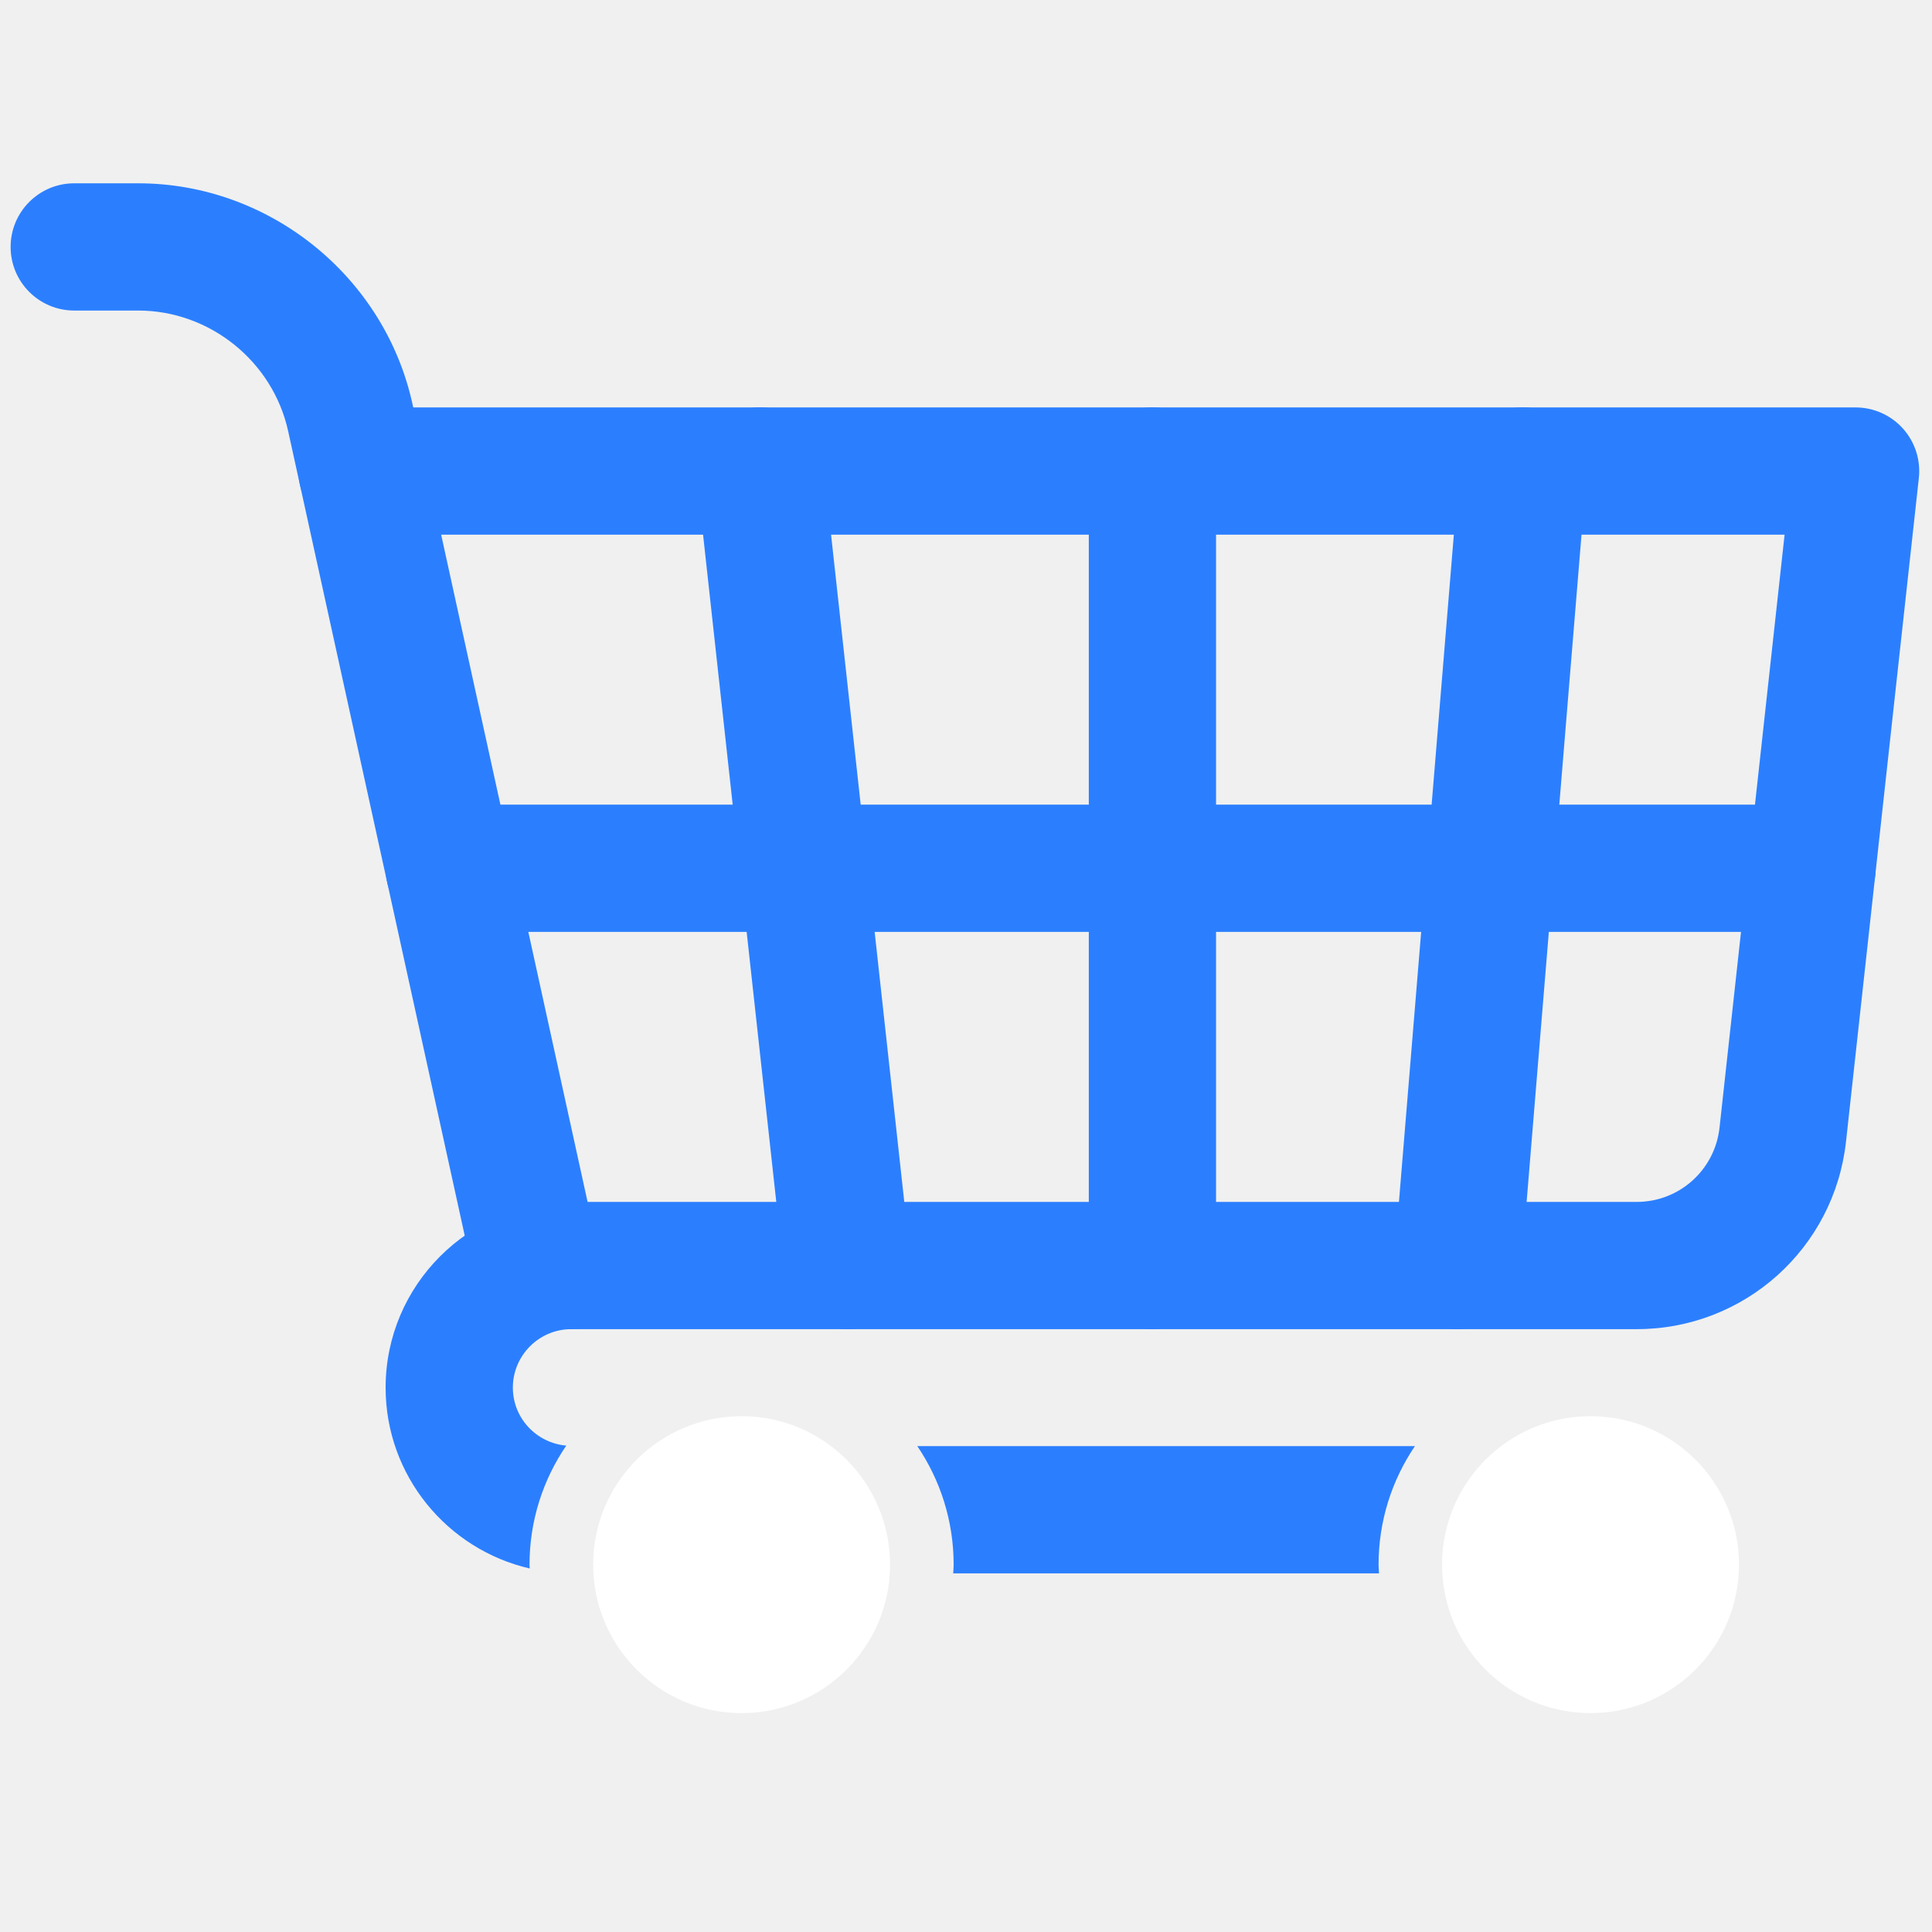
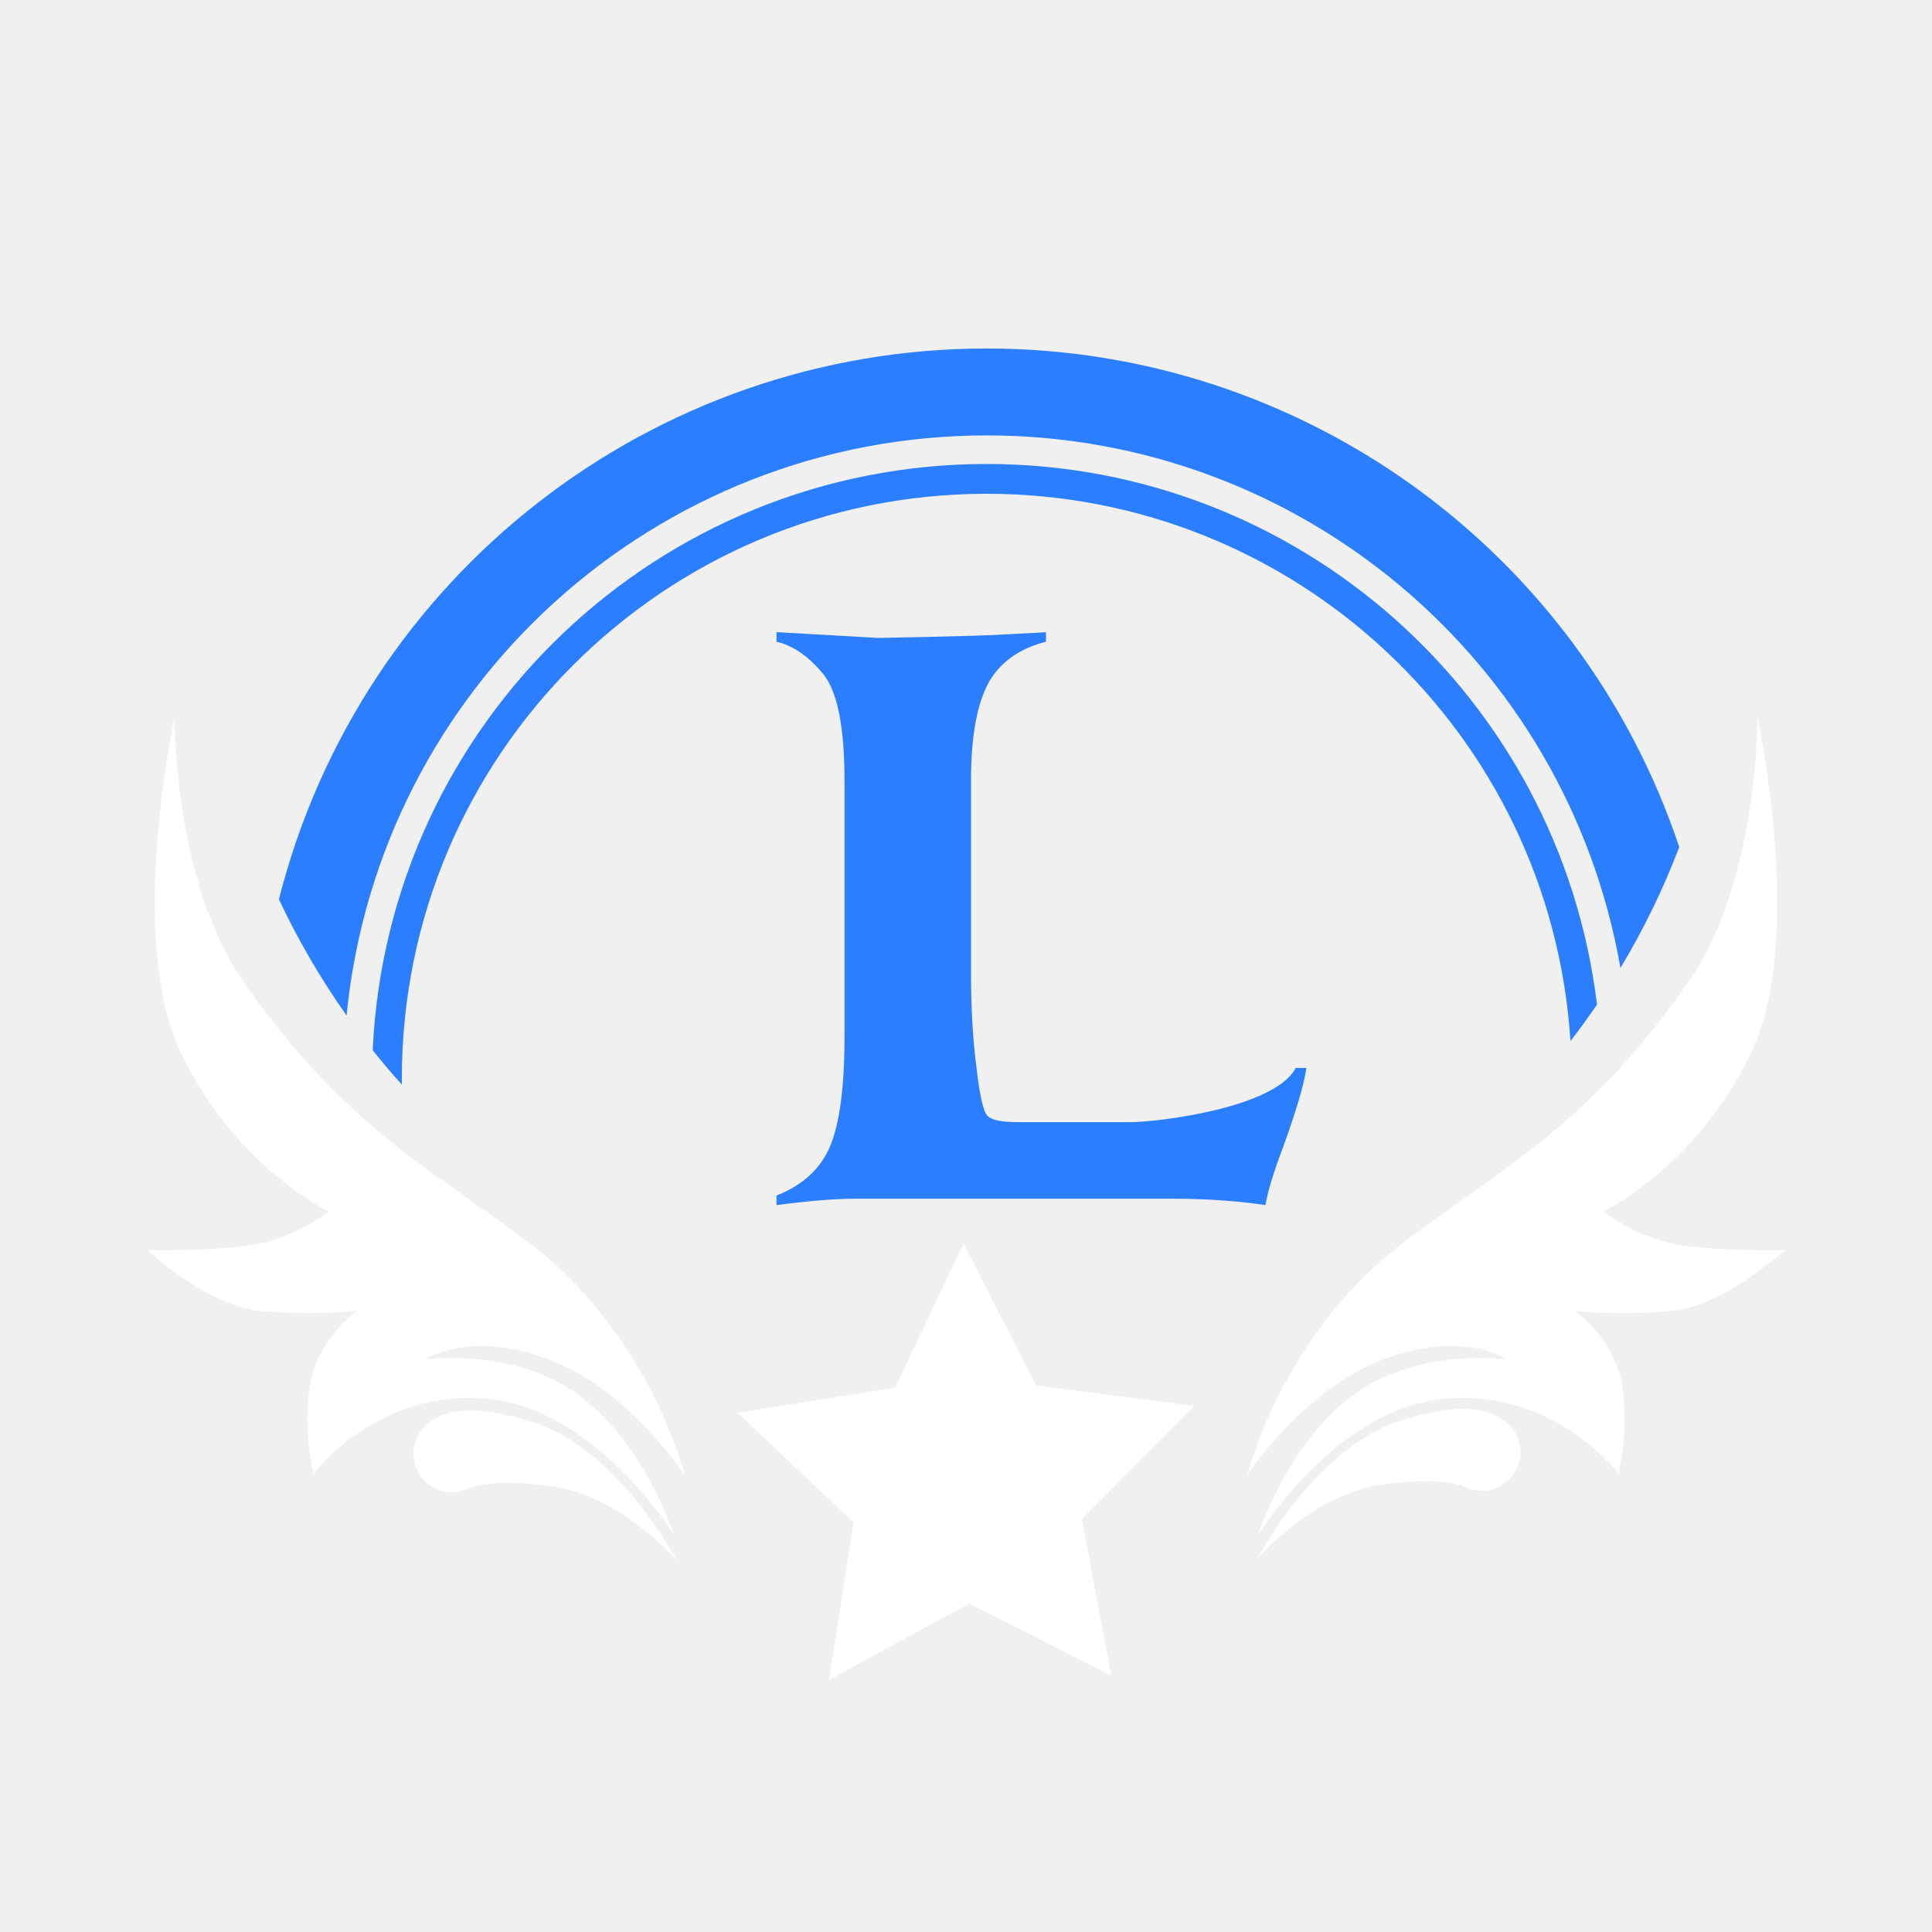
- <svg xmlns="http://www.w3.org/2000/svg" version="1.1" width="256" height="256" viewBox="0 0 256 256" xml:space="preserve" id="svg9">
-   <defs id="defs9">
- 	
- 	
- 	
- 	
- 	
- 	
- 	
- 	
- 	
- 	
- </defs>
-   <path d="m 47.965,70.845 c -3.872,0 -7.362,-2.686 -8.225,-6.623 l -1.557,-7.087 c -2.034,-9.262 -10.391,-15.986 -19.872,-15.986 H 9.837 c -4.656,0 -8.43,-3.774 -8.43,-8.43 0,-4.656 3.774,-8.43 8.43,-8.43 h 8.475 c 17.341,0 32.624,12.294 36.342,29.23 l 1.557,7.084 c 0.998,4.549 -1.877,9.043 -6.426,10.043 -0.61,0.138 -1.22,0.2 -1.818,0.2 z" style="fill:#2b7fff;fill-rule:nonzero;stroke:none;stroke-width:2.81;stroke-linecap:butt;stroke-linejoin:miter;stroke-miterlimit:10;stroke-dasharray:none;fill-opacity:1" stroke-linecap="round" id="path1" />
-   <path d="m 182.725,208.478 c -0.014,-0.382 -0.059,-0.759 -0.059,-1.144 0,-5.817 1.779,-11.226 4.819,-15.716 h -65.937 c 3.04,4.488 4.816,9.9 4.816,15.716 0,0.385 -0.042,0.762 -0.059,1.144 z" style="fill:#2b7fff;fill-rule:nonzero;stroke:none;stroke-width:2.81;stroke-linecap:butt;stroke-linejoin:miter;stroke-miterlimit:10;stroke-dasharray:none;fill-opacity:1" stroke-linecap="round" id="path2" />
-   <path d="m 70.164,207.335 c 0,-5.848 1.798,-11.282 4.87,-15.784 -3.956,-0.346 -7.078,-3.639 -7.078,-7.683 0,-4.274 3.476,-7.75 7.75,-7.75 4.656,0 8.43,-3.774 8.43,-8.43 0,-4.656 -3.774,-8.43 -8.43,-8.43 -13.572,0 -24.61,11.04 -24.61,24.61 0,11.673 8.174,21.452 19.097,23.964 -0.006,-0.166 -0.028,-0.329 -0.028,-0.497 z" style="fill:#2b7fff;fill-rule:nonzero;stroke:none;stroke-width:2.81;stroke-linecap:butt;stroke-linejoin:miter;stroke-miterlimit:10;stroke-dasharray:none;fill-opacity:1" stroke-linecap="round" id="path3" />
-   <path d="M 216.863,176.121 H 71.078 c -3.959,0 -7.385,-2.754 -8.233,-6.62 L 39.741,64.224 c -0.548,-2.492 0.065,-5.1 1.664,-7.09 1.602,-1.989 4.015,-3.147 6.57,-3.147 H 245.877 c 2.397,0 4.679,1.02 6.278,2.804 1.596,1.784 2.363,4.164 2.102,6.547 l -9.65,87.916 c -1.554,14.174 -13.482,24.866 -27.743,24.866 z m -139.005,-16.86 H 216.863 c 5.648,0 10.369,-4.235 10.984,-9.849 l 8.621,-78.568 H 58.455 Z" style="fill:#2b7fff;fill-rule:nonzero;stroke:none;stroke-width:2.81;stroke-linecap:butt;stroke-linejoin:miter;stroke-miterlimit:10;stroke-dasharray:none;fill-opacity:1" stroke-linecap="round" id="path4" />
-   <path d="m 152.703,176.121 c -4.656,0 -8.43,-3.774 -8.43,-8.43 V 62.415 c 0,-4.656 3.774,-8.43 8.43,-8.43 4.656,0 8.43,3.774 8.43,8.43 V 167.691 c 0,4.656 -3.774,8.43 -8.43,8.43 z" style="fill:#2b7fff;fill-rule:nonzero;stroke:none;stroke-width:2.81;stroke-linecap:butt;stroke-linejoin:miter;stroke-miterlimit:10;stroke-dasharray:none;fill-opacity:1" stroke-linecap="round" id="path5" />
-   <path d="m 193.141,176.121 c -0.23,0 -0.464,-0.008 -0.7,-0.028 -4.639,-0.385 -8.093,-4.454 -7.711,-9.093 l 8.663,-105.277 c 0.382,-4.636 4.406,-8.098 9.093,-7.711 4.639,0.382 8.093,4.451 7.711,9.093 l -8.663,105.277 c -0.36,4.403 -4.049,7.739 -8.393,7.739 z" style="fill:#2b7fff;fill-rule:nonzero;stroke:none;stroke-width:2.81;stroke-linecap:butt;stroke-linejoin:miter;stroke-miterlimit:10;stroke-dasharray:none;fill-opacity:1" stroke-linecap="round" id="path6" />
-   <path d="m 112.255,176.121 c -4.243,0 -7.896,-3.195 -8.368,-7.511 L 92.335,63.333 c -0.509,-4.628 2.832,-8.79 7.461,-9.298 4.628,-0.506 8.79,2.832 9.298,7.461 l 11.552,105.277 c 0.509,4.625 -2.832,8.792 -7.461,9.301 -0.312,0.031 -0.621,0.048 -0.93,0.048 z" style="fill:#2b7fff;fill-rule:nonzero;stroke:none;stroke-width:2.81;stroke-linecap:butt;stroke-linejoin:miter;stroke-miterlimit:10;stroke-dasharray:none;fill-opacity:1" stroke-linecap="round" id="path7" />
-   <path d="M 240.099,123.481 H 59.526 c -4.656,0 -8.43,-3.774 -8.43,-8.43 0,-4.656 3.774,-8.43 8.43,-8.43 H 240.102 c 4.656,0 8.43,3.774 8.43,8.43 0,4.656 -3.774,8.43 -8.433,8.43 z" style="fill:#2b7fff;fill-rule:nonzero;stroke:none;stroke-width:2.81;stroke-linecap:butt;stroke-linejoin:miter;stroke-miterlimit:10;stroke-dasharray:none;fill-opacity:1" stroke-linecap="round" id="path8" />
-   <circle cx="98.267" cy="207.323" r="19.67" style="fill:#ffffff;fill-rule:nonzero;stroke:none;stroke-width:2.81;stroke-linecap:butt;stroke-linejoin:miter;stroke-miterlimit:10;stroke-dasharray:none;fill-opacity:1" id="circle8" />
-   <circle cx="210.752" cy="207.323" r="19.67" style="fill:#ffffff;fill-rule:nonzero;stroke:none;stroke-width:2.81;stroke-linecap:butt;stroke-linejoin:miter;stroke-miterlimit:10;stroke-dasharray:none;fill-opacity:1" id="circle9" />
+ <svg xmlns="http://www.w3.org/2000/svg" width="512" height="512" viewBox="0 0 135.467 135.467" version="1.1" id="svg1" xml:space="preserve">
+   <defs id="defs1" />
+   <g id="layer1">
+     <path style="font-size:76.322px;font-family:'Colonna MT';-inkscape-font-specification:'Colonna MT';fill:#2b7fff;stroke-width:29.438" d="M 82.248,84.05 H 59.702 V 44.771 c 1.689,-0.05 8.869,-0.149 10.956,-0.298 1.938,-0.099 2.832,-0.149 2.683,-0.149 v 0.671 c -1.913,0.497 -3.267,1.478 -4.062,2.944 -0.795,1.516 -1.193,3.764 -1.193,6.745 v 13.565 c 0,2.435 0.124,4.609 0.373,6.522 0.224,2.012 0.484,3.168 0.783,3.466 0.273,0.298 0.994,0.447 2.161,0.447 h 7.826 c 1.891,0 10.116,-0.971 11.627,-3.801 h 0.745 c -0.174,1.193 -0.733,3.081 -1.677,5.665 -0.621,1.64 -1.019,2.956 -1.193,3.95 -2.012,-0.298 -4.174,-0.447 -6.484,-0.447 z M 54.448,44.324 62.311,44.771 V 84.05 h -2.311 c -1.416,0 -3.267,0.149 -5.553,0.447 v -0.671 c 1.838,-0.72 3.093,-1.876 3.764,-3.466 0.671,-1.615 1.006,-4.199 1.006,-7.751 V 54.796 c 0,-3.801 -0.497,-6.31 -1.491,-7.528 -1.019,-1.242 -2.112,-2 -3.279,-2.273 z" id="text14" aria-label="L" />
+     <path id="circle2" style="fill:#2b7fff;fill-opacity:1;stroke-width:2.742" d="m 69.189,32.533 a 43.103,43.103 0 0 0 -43.057,41.107 53.378,53.378 0 0 0 2.046,2.416 41.013,41.013 0 0 1 -0.002,-0.42 41.013,41.013 0 0 1 41.013,-41.013 41.013,41.013 0 0 1 40.928,38.377 53.378,53.378 0 0 0 1.86,-2.561 43.103,43.103 0 0 0 -42.788,-37.906 z" />
+     <path id="path1" style="fill:#2b7fff;fill-opacity:1;stroke-width:3.257" d="m 69.188,24.435 a 51.201,51.201 0 0 0 -49.631,38.623 53.378,53.378 0 0 0 4.744,8.146 45.106,45.106 0 0 1 44.887,-40.674 45.106,45.106 0 0 1 44.433,37.342 53.378,53.378 0 0 0 4.125,-8.477 51.201,51.201 0 0 0 -48.558,-34.96 z" />
+     <path id="path5" style="fill:#ffffff;fill-opacity:1;stroke-width:2.941" d="m 12.24,50.296 c 0,0 -3.396,15.5 0.436,23.511 3.831,8.011 10.362,11.146 10.362,11.146 0,0 -2.438,1.941 -5.573,2.376 -3.135,0.435 -7.14,0.323 -7.14,0.323 0,0 4.179,3.918 7.923,4.267 3.744,0.348 6.792,0 6.792,0 0,0 -2.787,1.916 -3.309,5.225 -0.522,3.309 0.262,6.182 0.262,6.182 0,0 4.608,-6.126 12.47,-5.214 7.418,0.86 12.782,9.481 12.782,9.481 0,0 -2.6,-8.184 -8.667,-10.968 -4.283,-1.965 -8.793,-1.295 -8.793,-1.295 0,0 3.161,-2.188 8.927,0.082 5.465,2.151 9.296,8.016 9.296,8.016 0,0 -2.416,-9.997 -11.223,-16.52 C 29.186,81.281 24.023,78.666 17.153,68.956 12.154,61.89 12.24,50.296 12.24,50.296 Z m -0.048,11.806 c 20.854,27.387 0,0 0,0 z" />
+     <path id="path8" style="fill:#ffffff;fill-opacity:1;stroke-width:3.196" d="m 29.925,99.89 c -0.594,0.515 -0.935,1.262 -0.935,2.047 1.24e-4,1.496 1.213,2.709 2.709,2.709 0.308,-1e-5 0.614,-0.053 0.905,-0.156 l 0.019,0.033 c 0,0 1.19,-1.007 6.095,-0.308 4.94,0.704 8.744,5.234 8.744,5.234 0,0 -3.787,-7.379 -9.667,-9.605 -2.085,-0.685 -5.898,-1.744 -7.87,0.046 z" />
+     <path style="fill:#ffffff;fill-opacity:1;stroke-width:1.905" id="path9" d="m 88.426,128.352 -1.67,-0.846 -1.644,0.896 0.288,-1.85 -1.361,-1.286 1.849,-0.297 0.803,-1.691 0.854,1.666 1.857,0.241 -1.321,1.327 z" transform="matrix(5.970491,0,0,5.970491,-450.0307,-648.8346)" />
+     <path id="path12" style="fill:#ffffff;fill-opacity:1;stroke-width:2.941" d="m 123.227,50.296 c 0,0 3.396,15.5 -0.436,23.511 -3.831,8.011 -10.362,11.146 -10.362,11.146 0,0 2.438,1.941 5.573,2.376 3.135,0.435 7.14,0.323 7.14,0.323 0,0 -4.179,3.918 -7.923,4.267 -3.744,0.348 -6.792,0 -6.792,0 0,0 2.787,1.916 3.309,5.225 0.522,3.309 -0.262,6.182 -0.262,6.182 0,0 -4.608,-6.126 -12.47,-5.214 -7.418,0.86 -12.782,9.481 -12.782,9.481 0,0 2.6,-8.184 8.667,-10.968 4.283,-1.965 8.793,-1.295 8.793,-1.295 0,0 -3.161,-2.188 -8.927,0.082 -5.465,2.151 -9.296,8.016 -9.296,8.016 0,0 2.416,-9.997 11.223,-16.52 7.6,-5.628 12.763,-8.243 19.632,-17.953 4.999,-7.066 4.913,-18.66 4.913,-18.66 z" />
+     <path id="path15" style="fill:#ffffff;fill-opacity:1;stroke-width:3.196" d="m 105.681,99.777 c 0.594,0.515 0.935,1.262 0.935,2.047 -1.2e-4,1.496 -1.213,2.709 -2.709,2.709 -0.308,-10e-6 -0.614,-0.053 -0.905,-0.156 l -0.019,0.033 c 0,0 -1.19,-1.007 -6.095,-0.308 -4.94,0.704 -8.744,5.234 -8.744,5.234 0,0 3.787,-7.379 9.667,-9.605 2.085,-0.685 5.898,-1.744 7.87,0.046 z" />
+   </g>
</svg>
